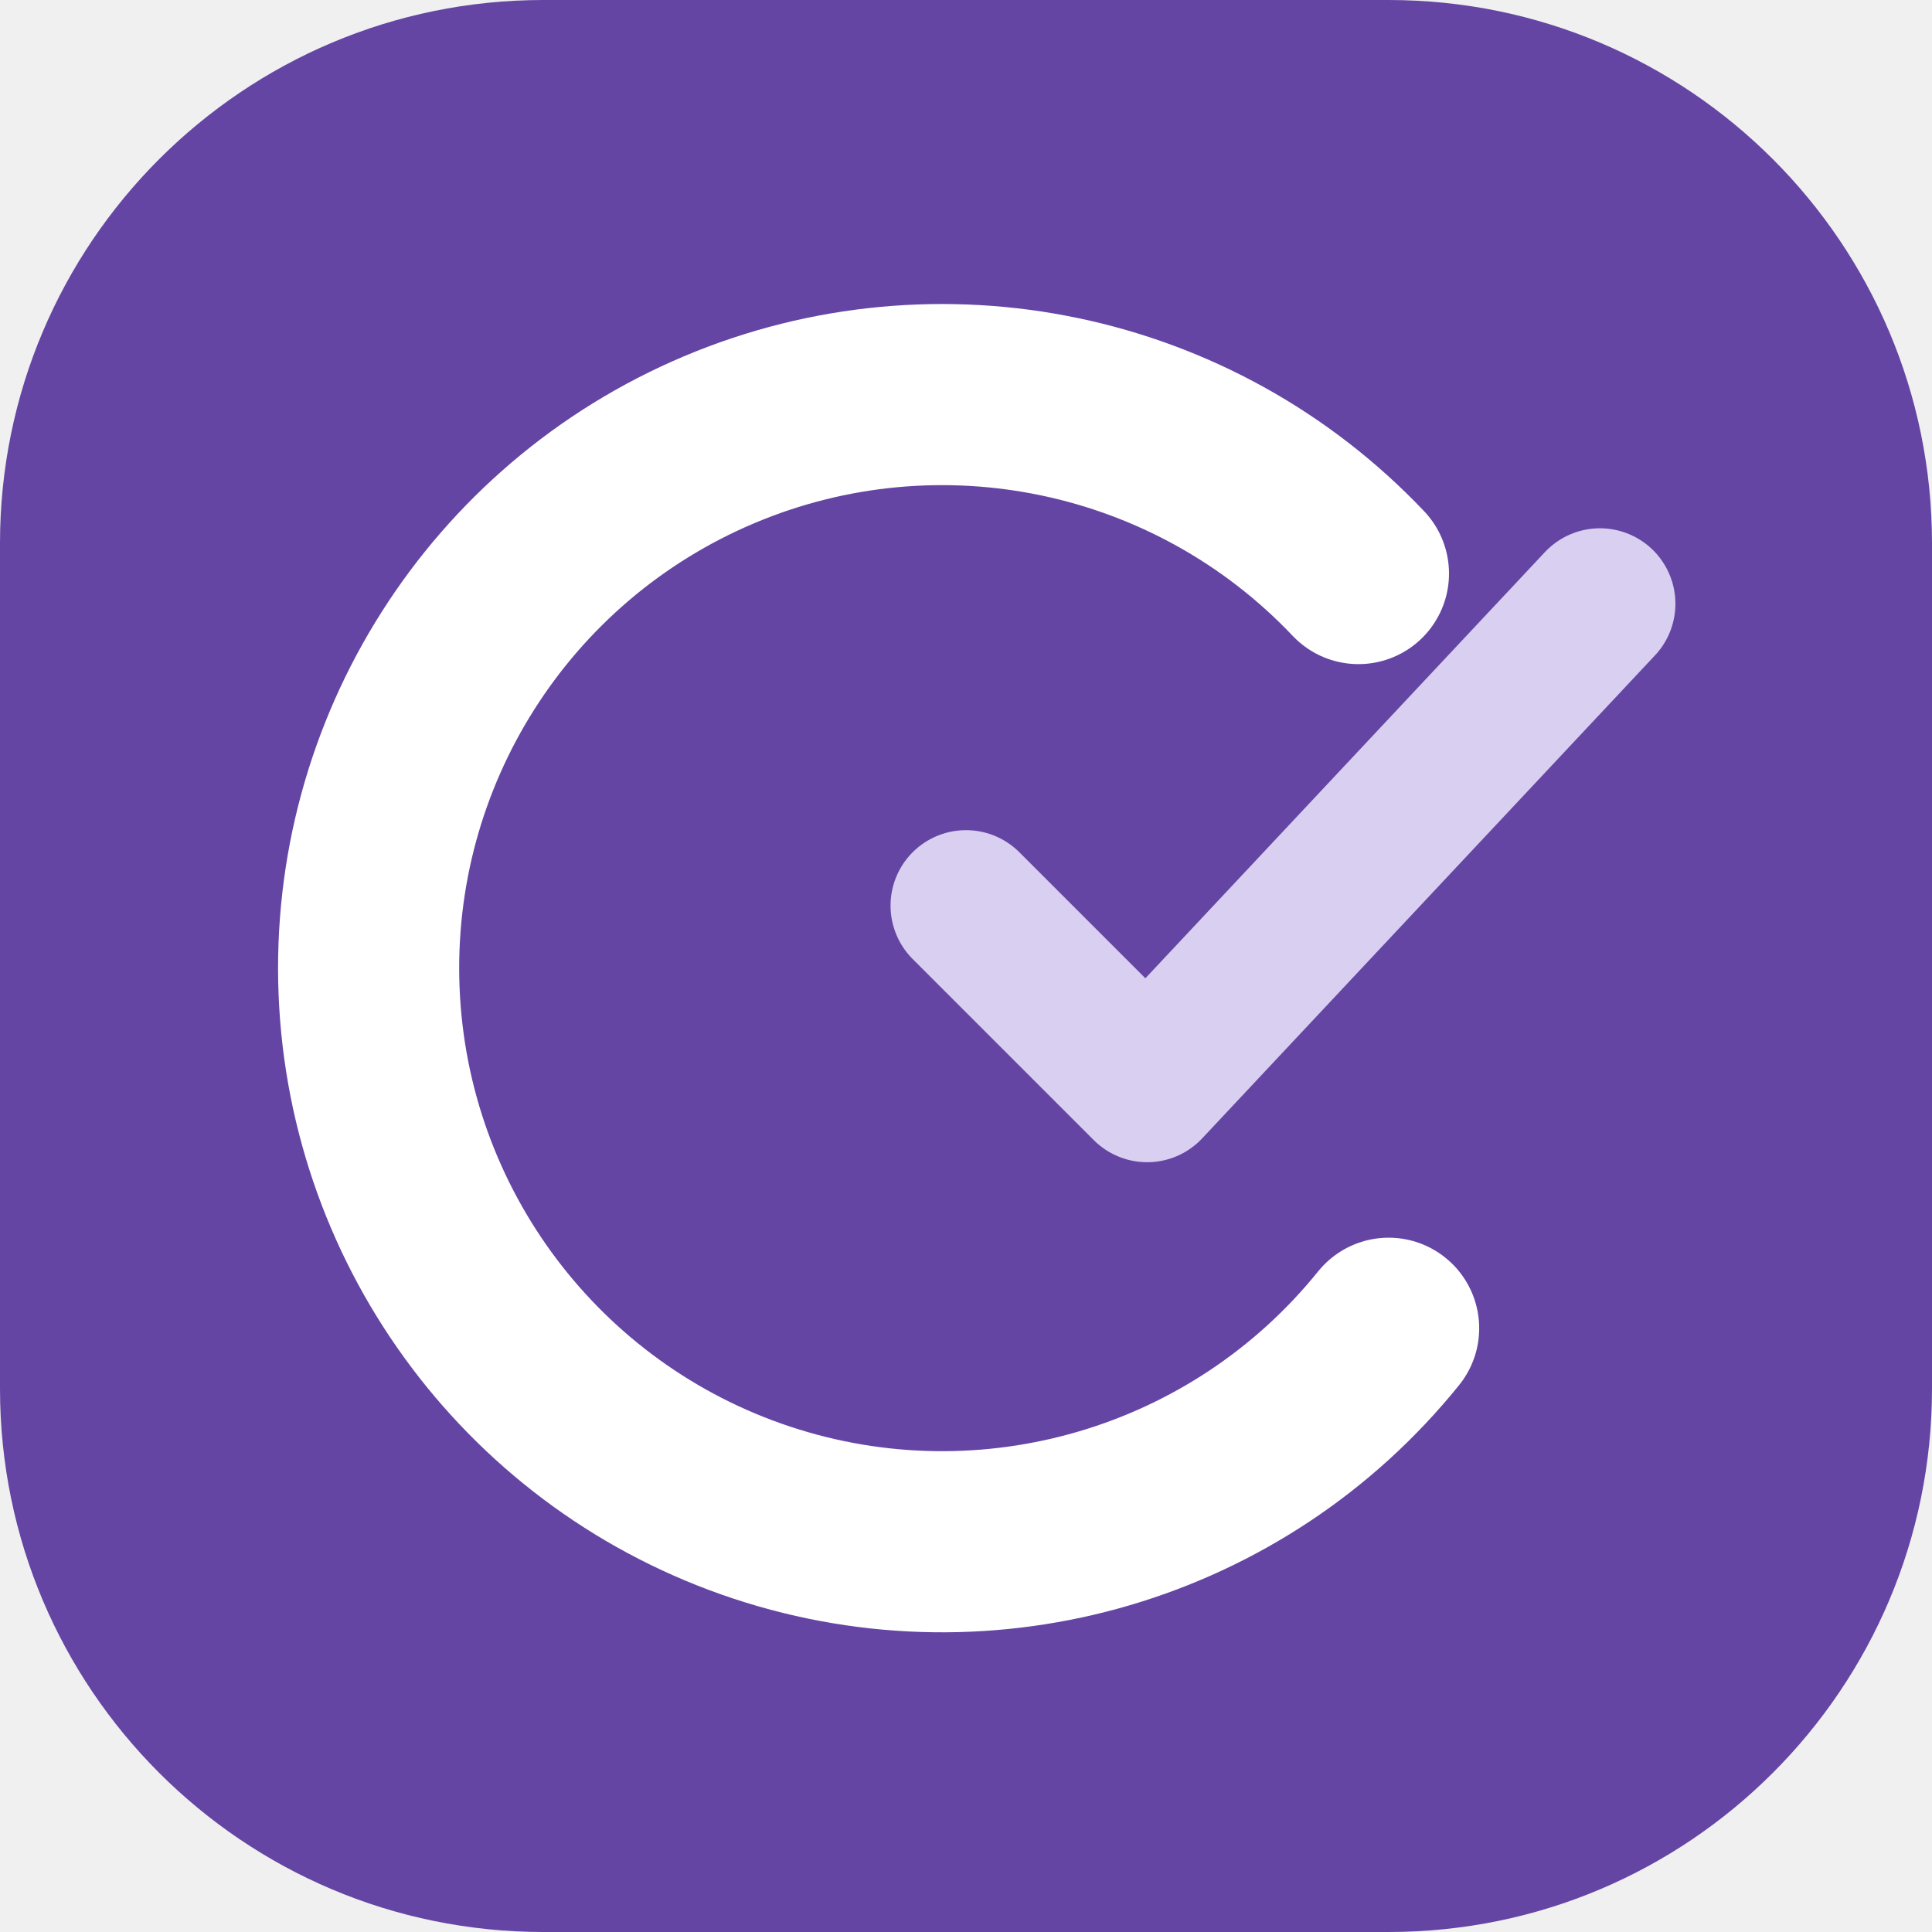
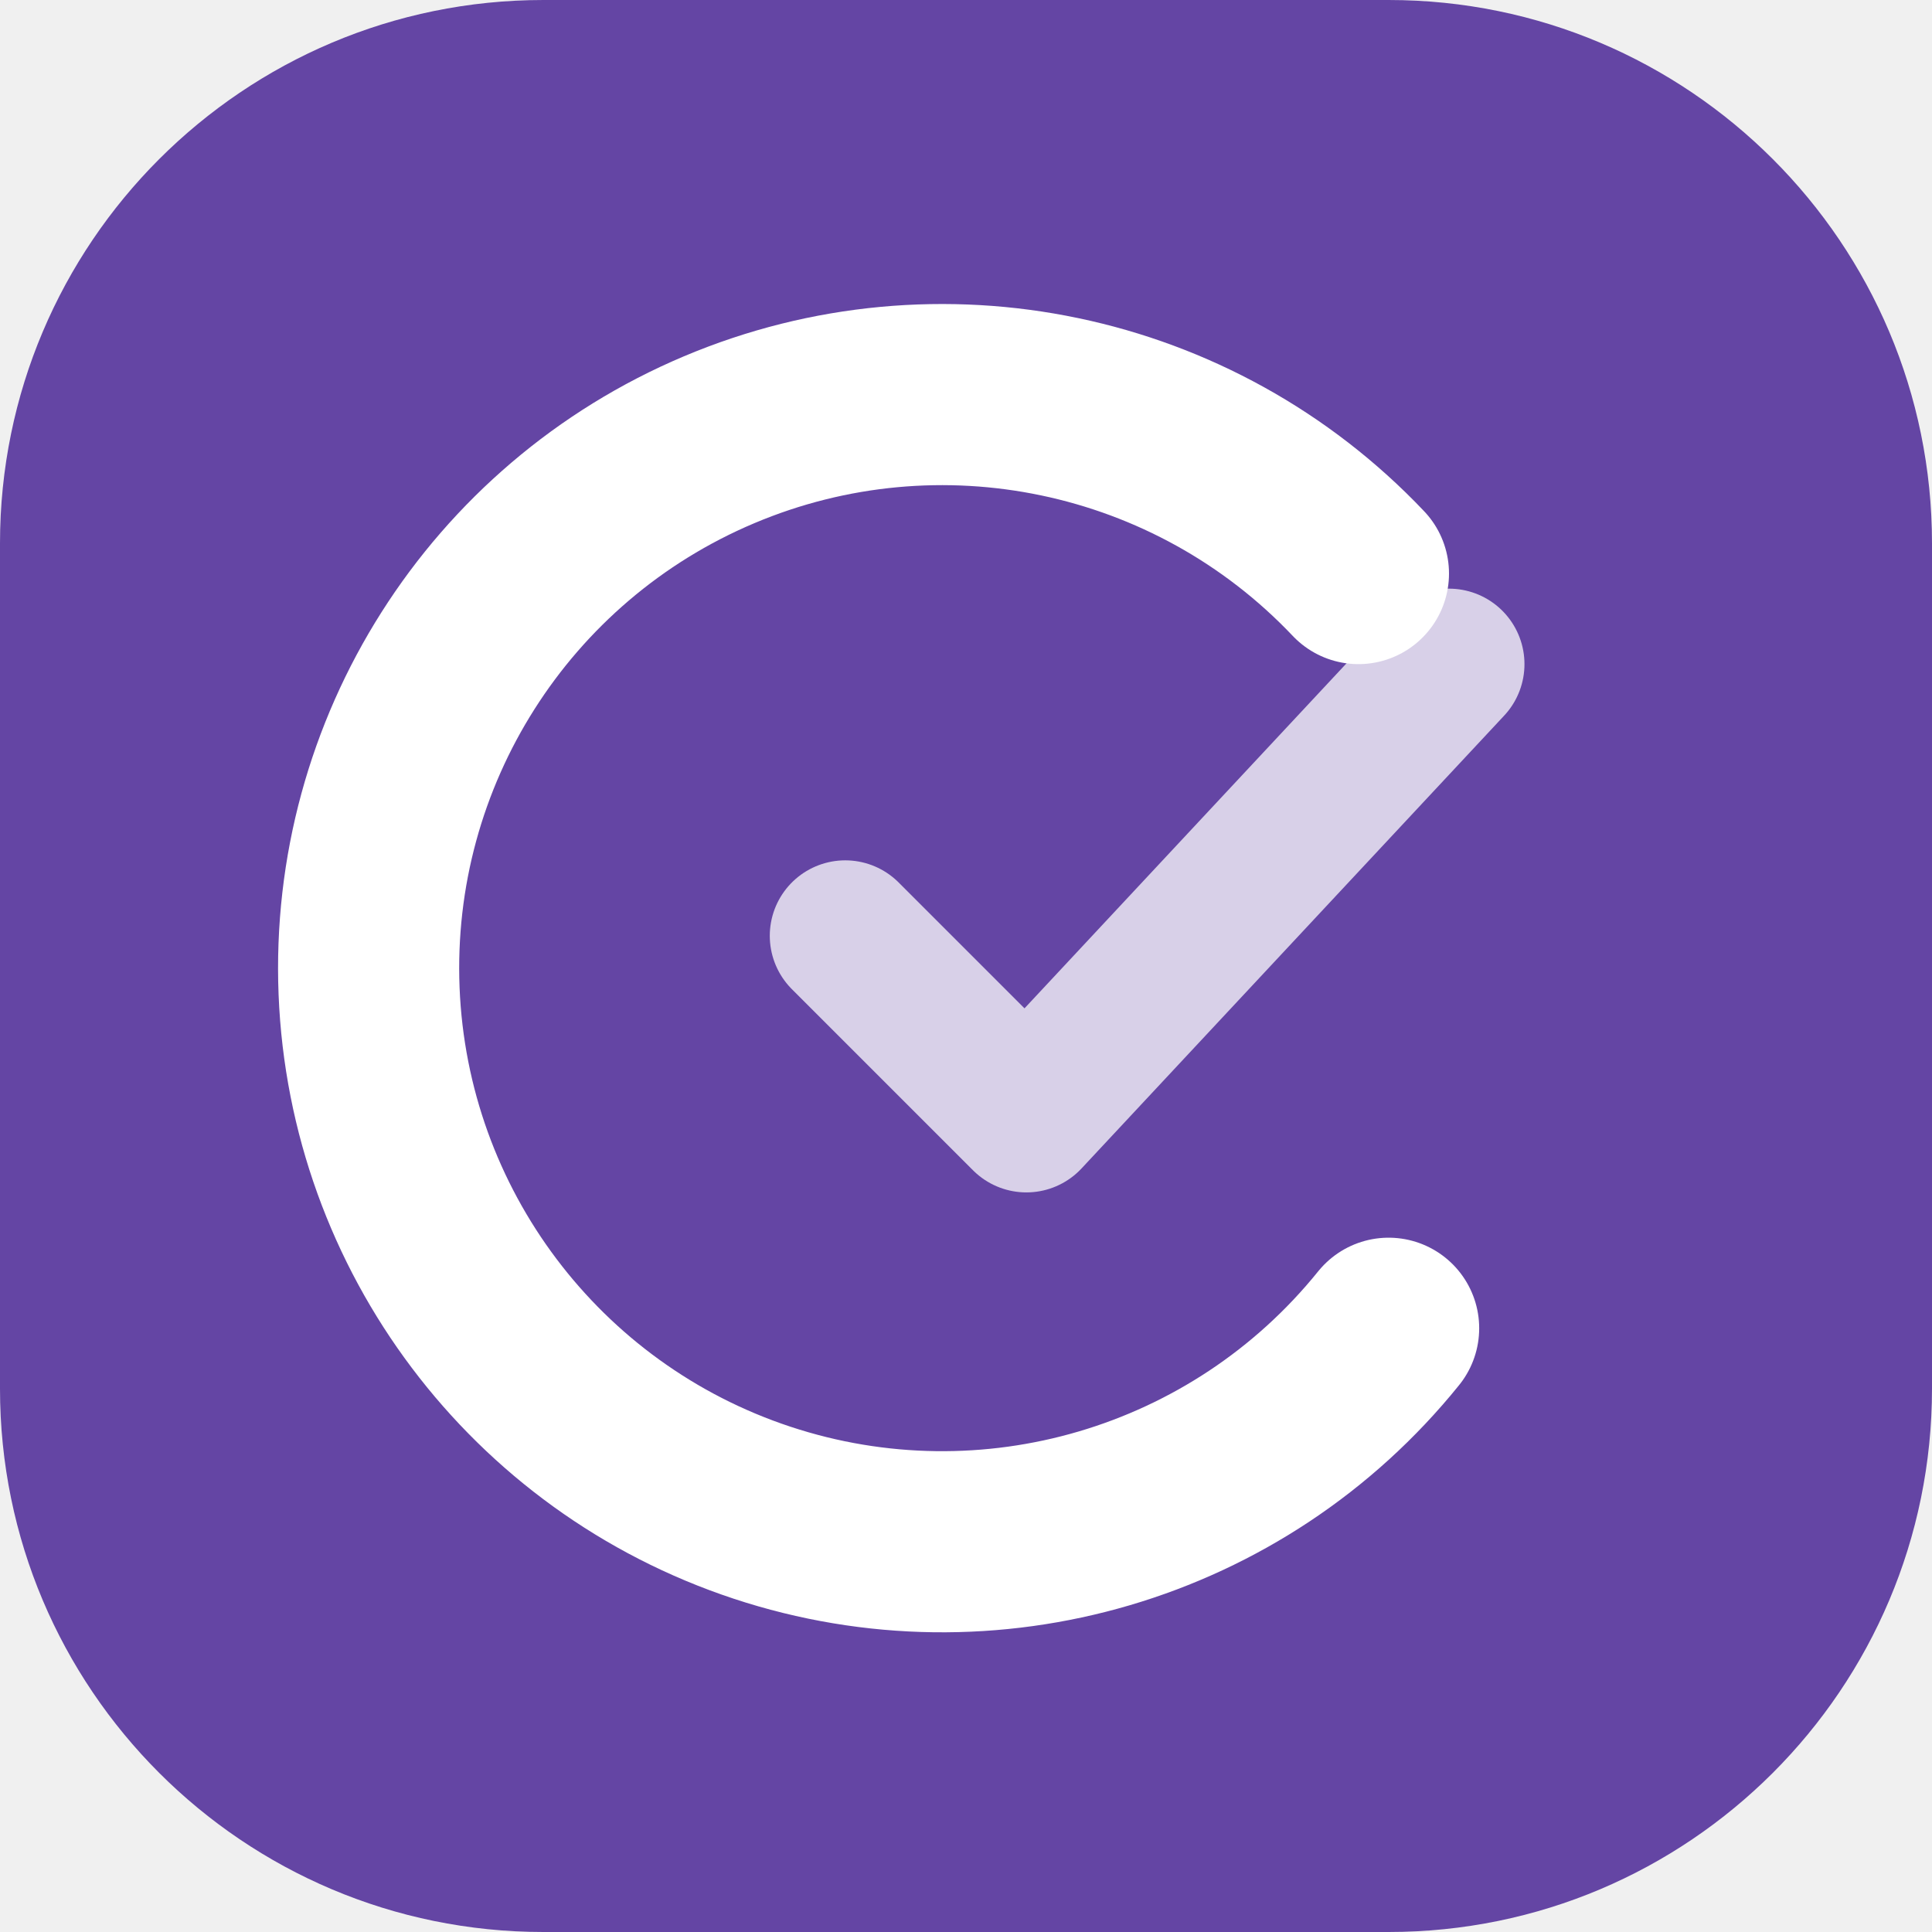
<svg xmlns="http://www.w3.org/2000/svg" viewBox="0 0 64 64">
  <rect width="64" height="64" rx="18" fill="#6445a4" />
  <path d="M45 19a19 19 0 1 0 1 25" fill="none" stroke="white" stroke-width="6" stroke-linecap="round" />
-   <path d="M32 30l6 6 15-16" fill="none" stroke="#d9cff0" stroke-width="5" stroke-linecap="round" stroke-linejoin="round" />
+   <path d="M28 31l6 6 14-15" fill="none" stroke="white" stroke-width="5" stroke-linecap="round" stroke-linejoin="round" opacity=".75" />
</svg>
